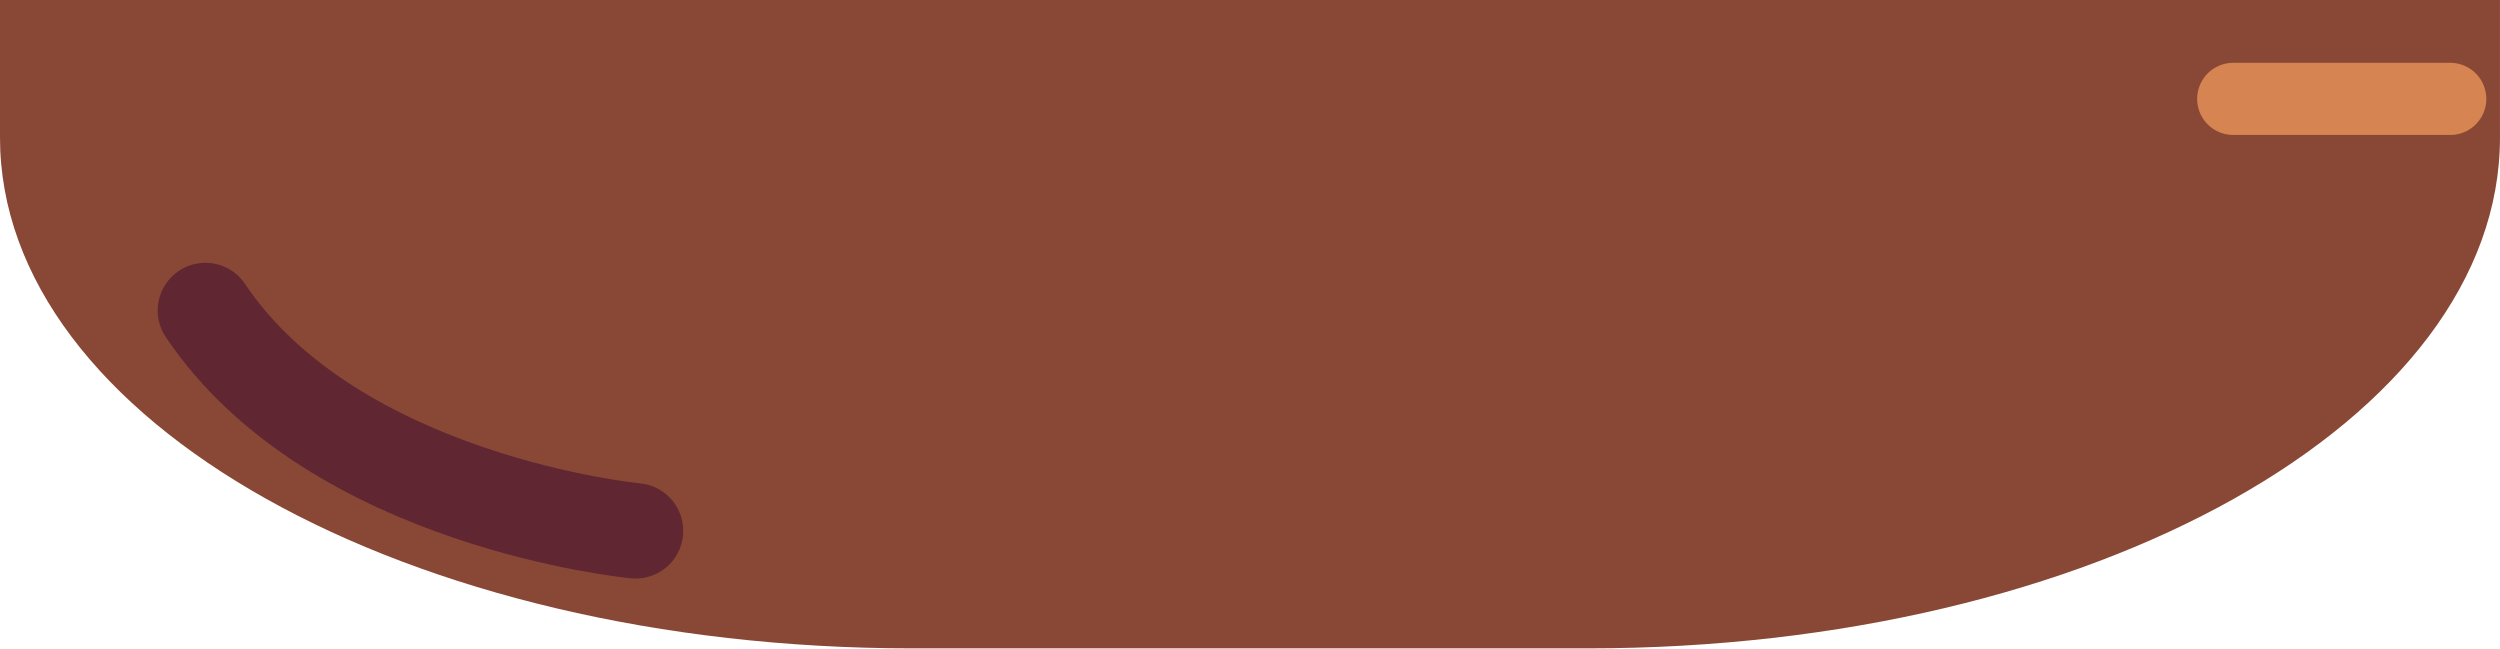
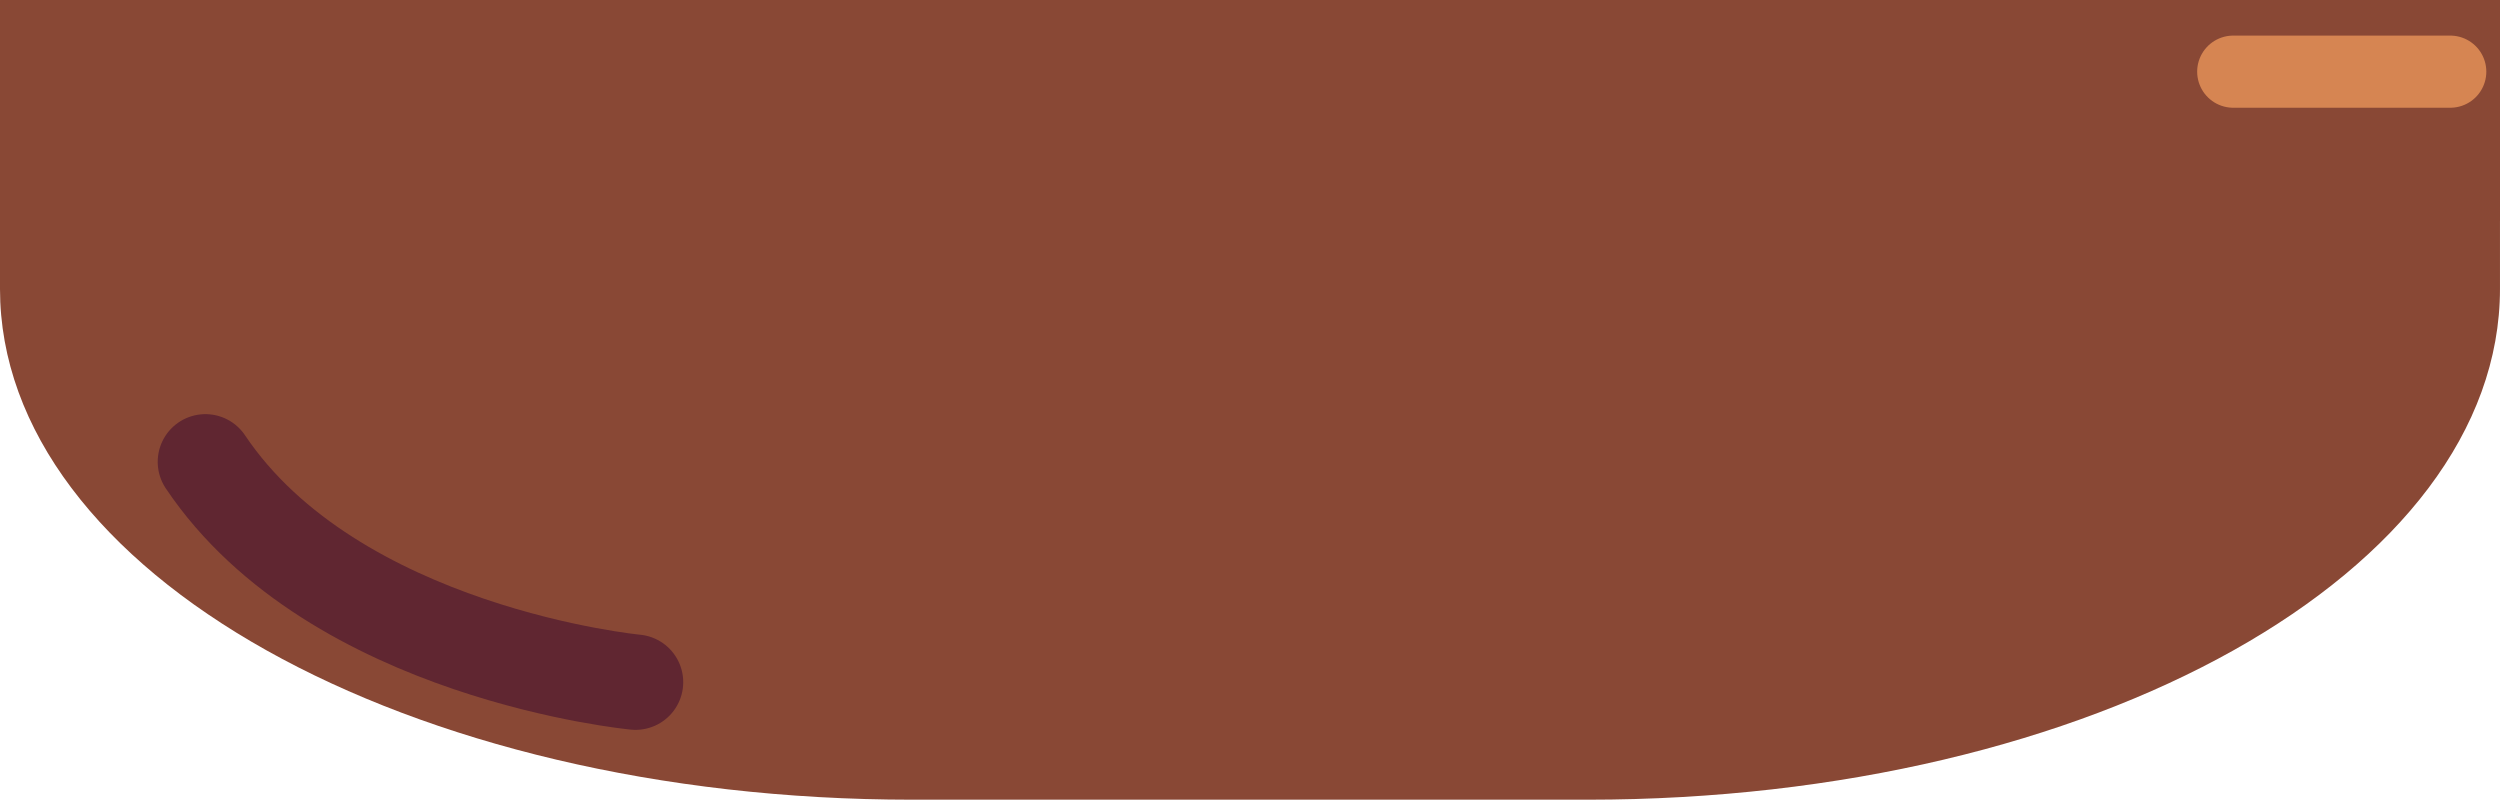
- <svg xmlns="http://www.w3.org/2000/svg" width="1024" height="265.562" viewBox="0 0 270.933 70.263" version="1.1" id="svg1">
+ <svg xmlns="http://www.w3.org/2000/svg" width="1024" height="327.549" viewBox="0 0 270.933 86.664" version="1.1" id="svg1">
  <defs id="defs1">
    </defs>
-   <g id="layer1" transform="translate(7.5e-7,-200.67)">
-     <g id="g5" transform="translate(-0.5862695)">
-       <g id="g6" transform="matrix(4,0,0,4,-1.758808,3.594633)">
-         <path id="rect1" style="fill:#894835;stroke:none;stroke-width:1.292;stroke-linecap:round;stroke-linejoin:round;paint-order:stroke fill markers" d="m 0.586,49.269 v 3.722 c 0,7.67 11.021,13.844 24.711,13.844 h 18.311 c 13.69,0 24.711,-6.174 24.711,-13.844 v -3.722 z" />
-         <path style="fill:none;stroke:#d68552;stroke-width:1.955;stroke-linecap:round;stroke-linejoin:miter;stroke-dasharray:none;stroke-opacity:1" d="M 66.971,51.948 H 61.092" id="path4" />
-         <path style="fill:none;stroke:#602631;stroke-width:2.584;stroke-linecap:round;stroke-linejoin:miter;stroke-dasharray:none;stroke-opacity:1" d="m 17.805,63.651 c 0,0 -8.166,-0.774 -11.654,-5.97" id="path5" />
-       </g>
-     </g>
+   <g id="layer1" transform="translate(11.48023,-57.0027)">
+     <g id="g3" transform="matrix(4,0,0,4,-13.8253,-123.6719)" />
+     <path id="path1" style="fill:#894835;stroke:none;stroke-width:1.292;stroke-linecap:round;stroke-linejoin:round;paint-order:stroke fill markers" d="m 0.586,49.269 v 3.722 c 0,7.67 11.021,13.844 24.711,13.844 h 18.311 c 13.69,0 24.711,-6.174 24.711,-13.844 v -3.722 z" transform="matrix(4,0,0,4,-13.8253,-123.6719)" />
+     <path style="fill:none;stroke:#602631;stroke-width:2.584;stroke-linecap:round;stroke-linejoin:miter;stroke-dasharray:none;stroke-opacity:1" d="m 17.805,63.651 c 0,0 -8.166,-0.774 -11.654,-5.97" id="path3" transform="matrix(4,0,0,4,-13.8253,-123.6719)" />
+     <path id="path6" style="fill:#894835;stroke:none;stroke-width:5.167;stroke-linecap:round;stroke-linejoin:round;paint-order:stroke fill markers" d="m -11.48,66.515 v 14.433 H 259.453 v -14.433 z" />
+     <path id="path7" style="fill:#894835;stroke:none;stroke-width:5.167;stroke-linecap:round;stroke-linejoin:round;paint-order:stroke fill markers" d="m -11.48,57.003 v 14.433 H 259.453 v -14.433 z" />
+     <path style="fill:none;stroke:#d68552;stroke-width:7.819;stroke-linecap:round;stroke-linejoin:miter;stroke-dasharray:none;stroke-opacity:1" d="M 254.061,64.769 H 230.543" id="path2" />
  </g>
</svg>
